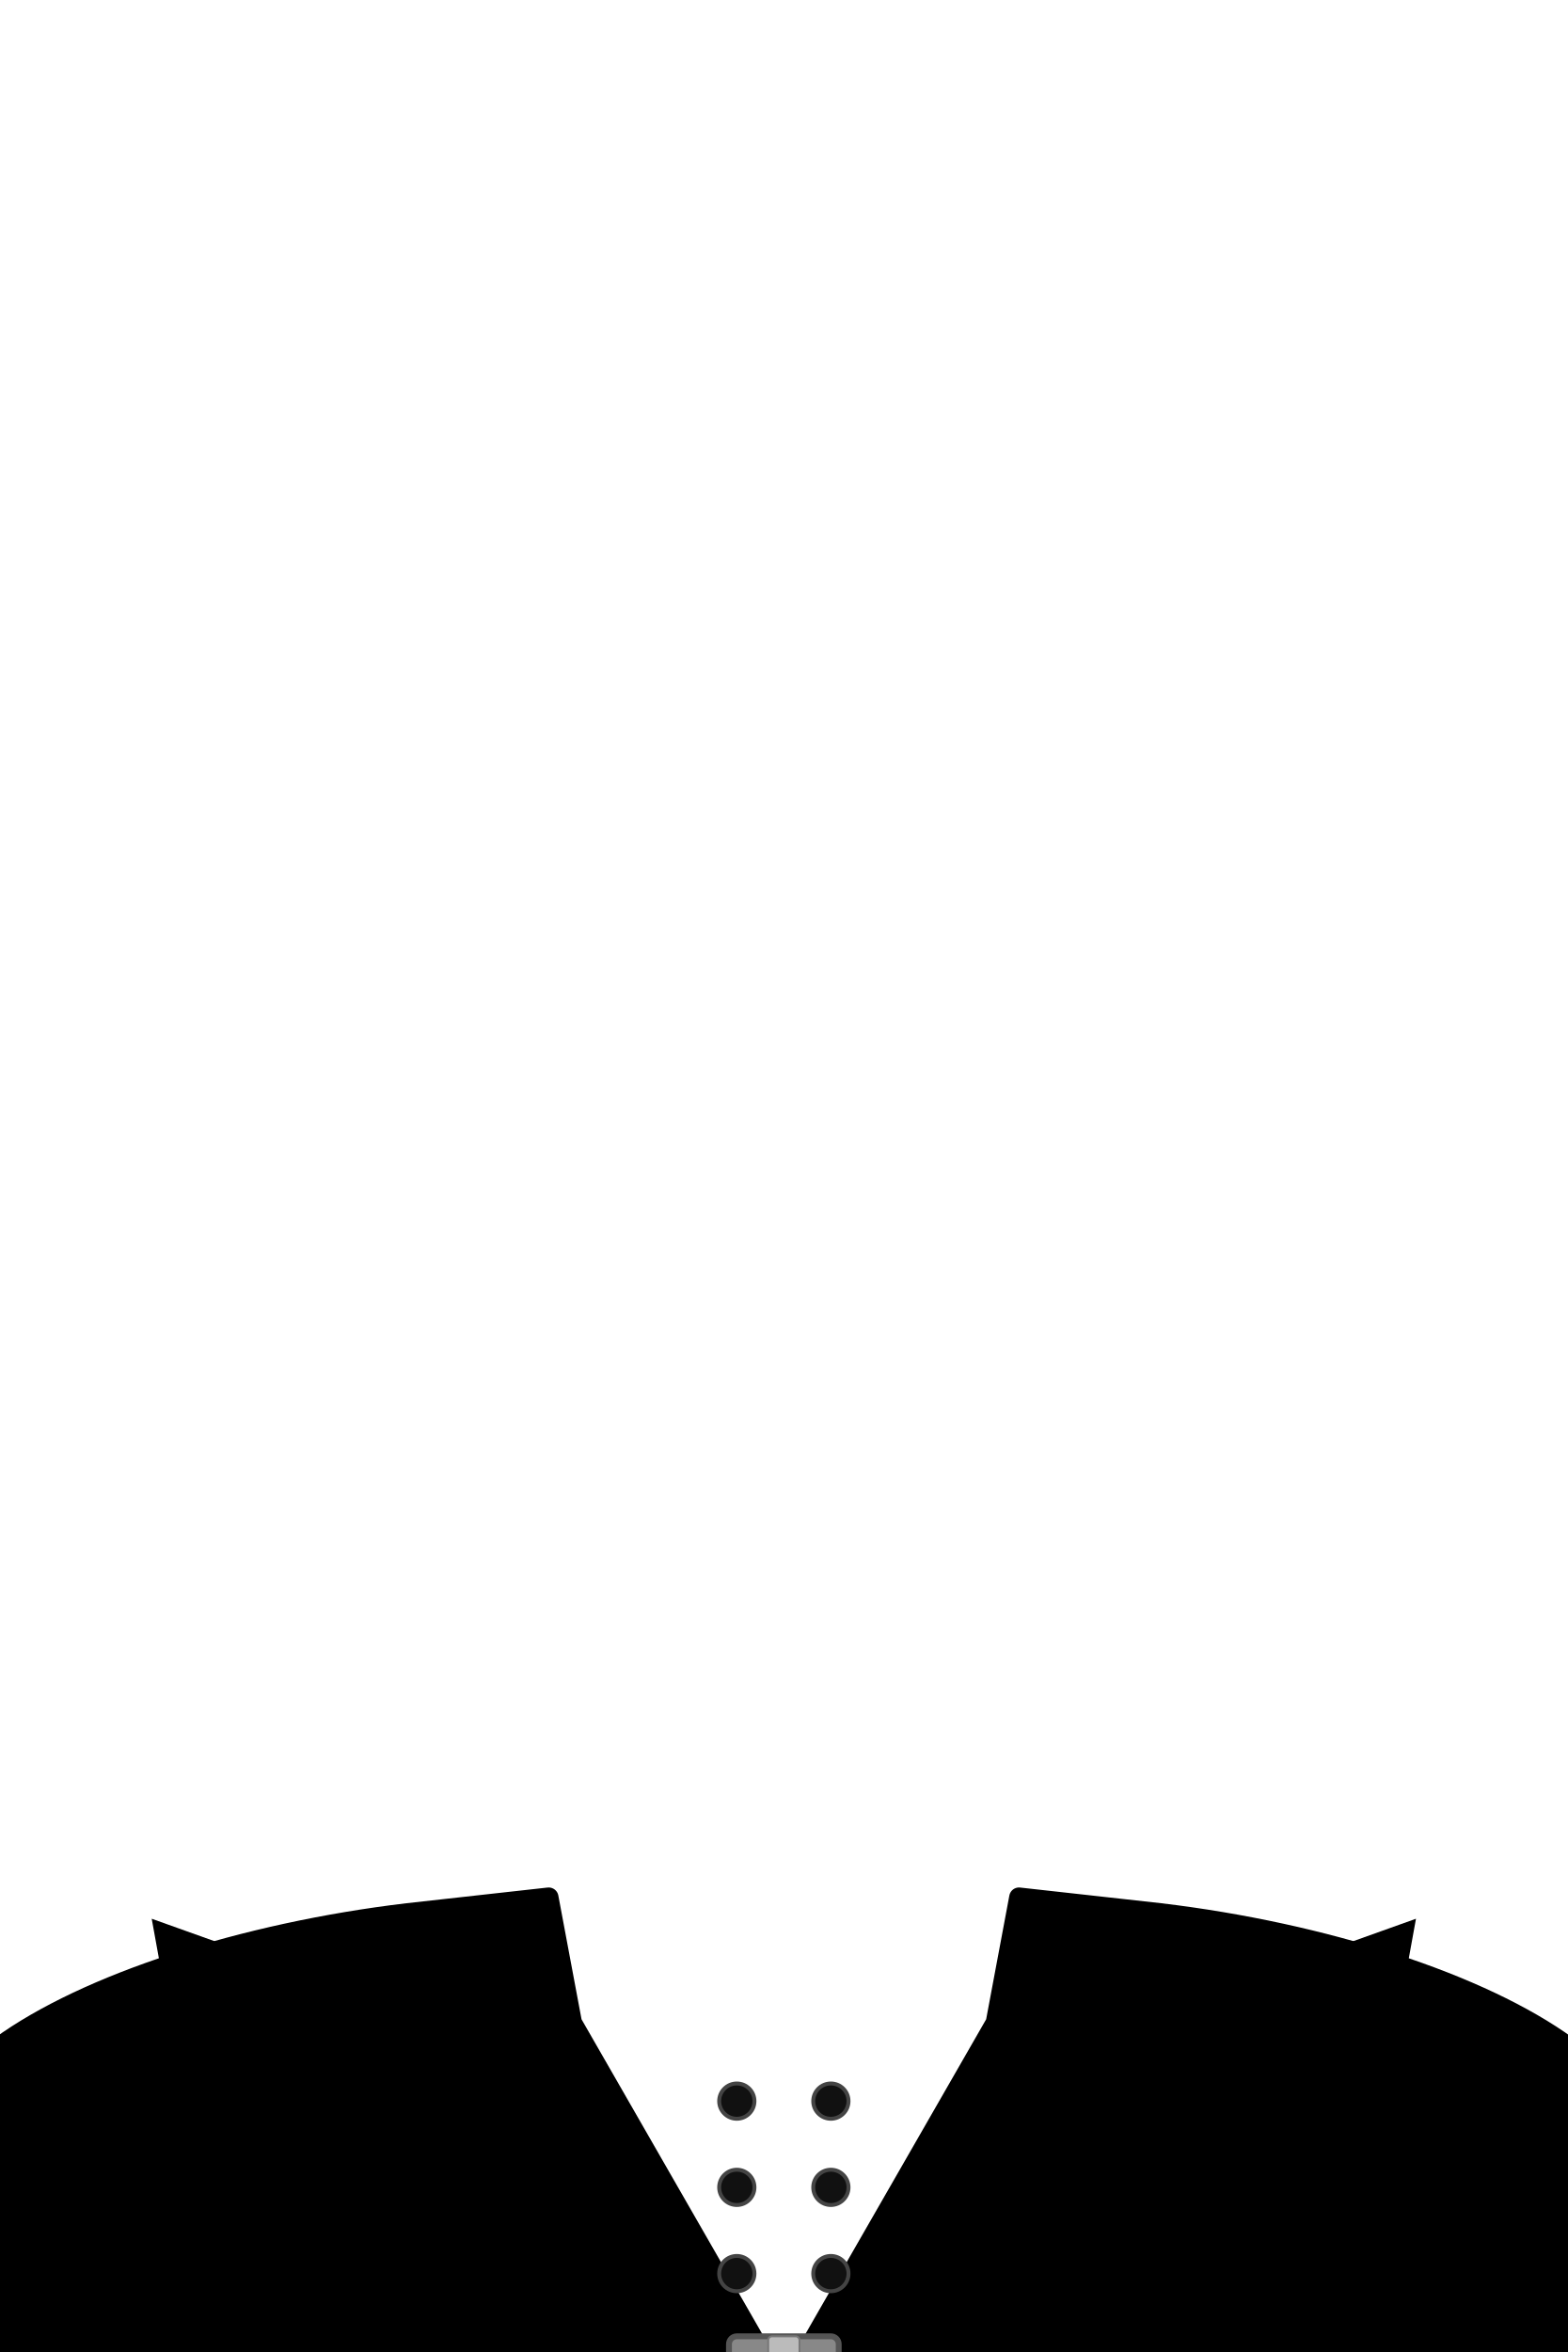
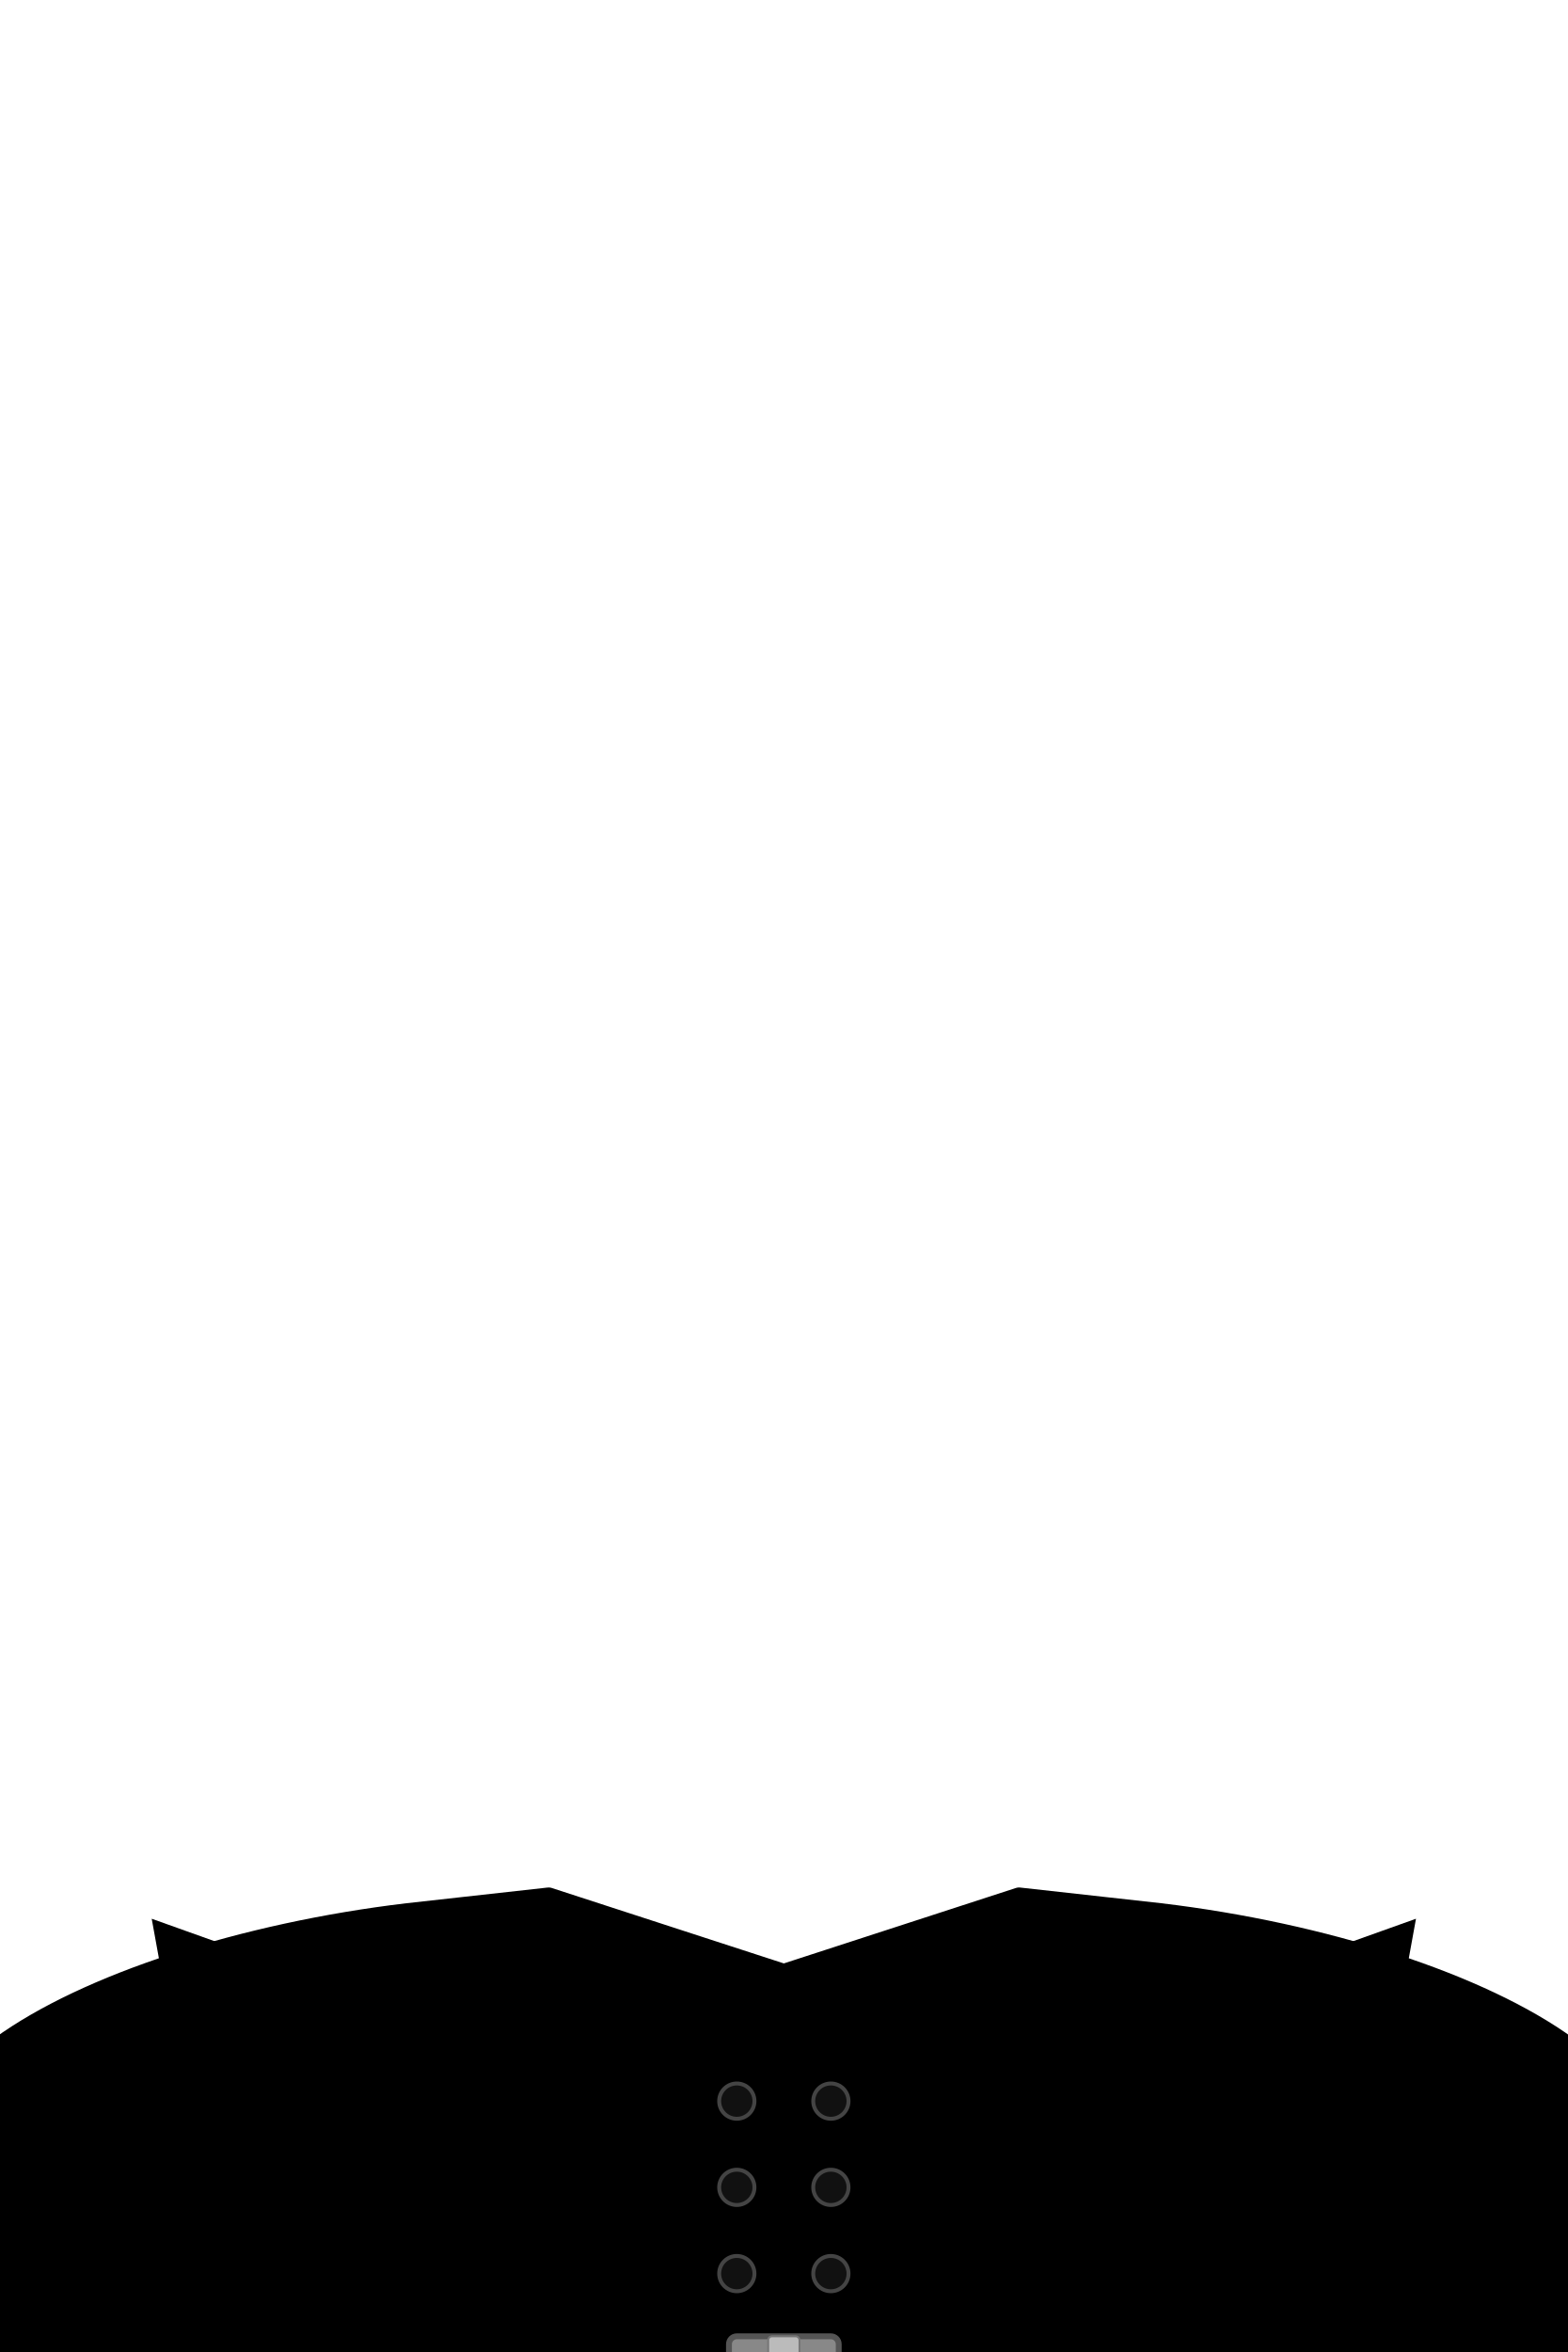
<svg xmlns="http://www.w3.org/2000/svg" viewBox="0 0 400 600">
  <g id="trench-coat">
-     <path fill="$[outerwearColor]" stroke="#000" stroke-width="5" stroke-linejoin="round" d="M0,610 L0,522 C22,506 62,493 104,488 L140,484 L146,516 L200,610 Z" />
-     <path fill="$[outerwearColor]" stroke="#000" stroke-width="5" stroke-linejoin="round" d="M400,610 L400,522 C378,506 338,493 296,488 L260,484 L254,516 L200,610 Z" />
-     <path fill="$[outerwearColor]" stroke="#000" stroke-width="3" stroke-linejoin="round" d="M104,488 L140,484 L146,514 L120,521 C109,517 100,506 104,488 Z" />
-     <path fill="$[secondary]" stroke="none" d="M108,490 L138,486 L143,512 L122,518 C113,514 105,505 108,490 Z" />
-     <path fill="$[outerwearColor]" stroke="#000" stroke-width="3" stroke-linejoin="round" d="M296,488 L260,484 L254,514 L280,521 C291,517 300,506 296,488 Z" />
-     <path fill="$[secondary]" stroke="none" d="M292,490 L262,486 L257,512 L278,518 C287,514 295,505 292,490 Z" />
+     <path fill="$[outerwearColor]" stroke="#000" stroke-width="5" stroke-linejoin="round" d="M400,610 L400,522 C378,506 338,493 296,488 L260,484 L180,510 L185,610 Z" />
+     <path fill="$[outerwearColor]" stroke="#000" stroke-width="5" stroke-linejoin="round" d="M0,610 L0,522 C22,506 62,493 104,488 L140,484 L220,510 L215,610 Z" />
+     <path fill="$[outerwearColor]" stroke="#000" stroke-width="3" stroke-linejoin="round" d="M104,488 L140,484 L220,510 L190,516 C166,516 100,506 104,488 Z" />
+     <path fill="$[secondary]" stroke="none" d="M108,490 L138,486 L215,509 L190,515 C168,514 105,505 108,490 Z" />
+     <path fill="$[outerwearColor]" stroke="#000" stroke-width="3" stroke-linejoin="round" d="M296,488 L260,484 L180,510 L210,516 C234,516 300,506 296,488 Z" />
+     <path fill="$[secondary]" stroke="none" d="M292,490 L262,486 L185,509 L210,515 C232,514 295,505 292,490 Z" />
    <path fill="$[secondary]" stroke="#000" stroke-width="2" d="M54,496 L40,491 L42,502 L56,507 Z" />
    <path fill="$[secondary]" stroke="#000" stroke-width="2" d="M346,496 L360,491 L358,502 L344,507 Z" />
+     <circle cx="212" cy="536" r="4.5" fill="#111" stroke="#444" stroke-width="1" />
    <circle cx="188" cy="536" r="4.5" fill="#111" stroke="#444" stroke-width="1" />
-     <circle cx="212" cy="536" r="4.5" fill="#111" stroke="#444" stroke-width="1" />
+     <circle cx="212" cy="558" r="4.5" fill="#111" stroke="#444" stroke-width="1" />
    <circle cx="188" cy="558" r="4.5" fill="#111" stroke="#444" stroke-width="1" />
-     <circle cx="212" cy="558" r="4.5" fill="#111" stroke="#444" stroke-width="1" />
+     <circle cx="212" cy="580" r="4.5" fill="#111" stroke="#444" stroke-width="1" />
    <circle cx="188" cy="580" r="4.5" fill="#111" stroke="#444" stroke-width="1" />
-     <circle cx="212" cy="580" r="4.5" fill="#111" stroke="#444" stroke-width="1" />
    <rect x="186" y="596" width="28" height="10" rx="2" fill="#888" stroke="#555" stroke-width="1.5" />
    <rect x="196" y="596" width="8" height="10" rx="1" fill="#bbb" stroke="#777" stroke-width="0.5" />
  </g>
</svg>
